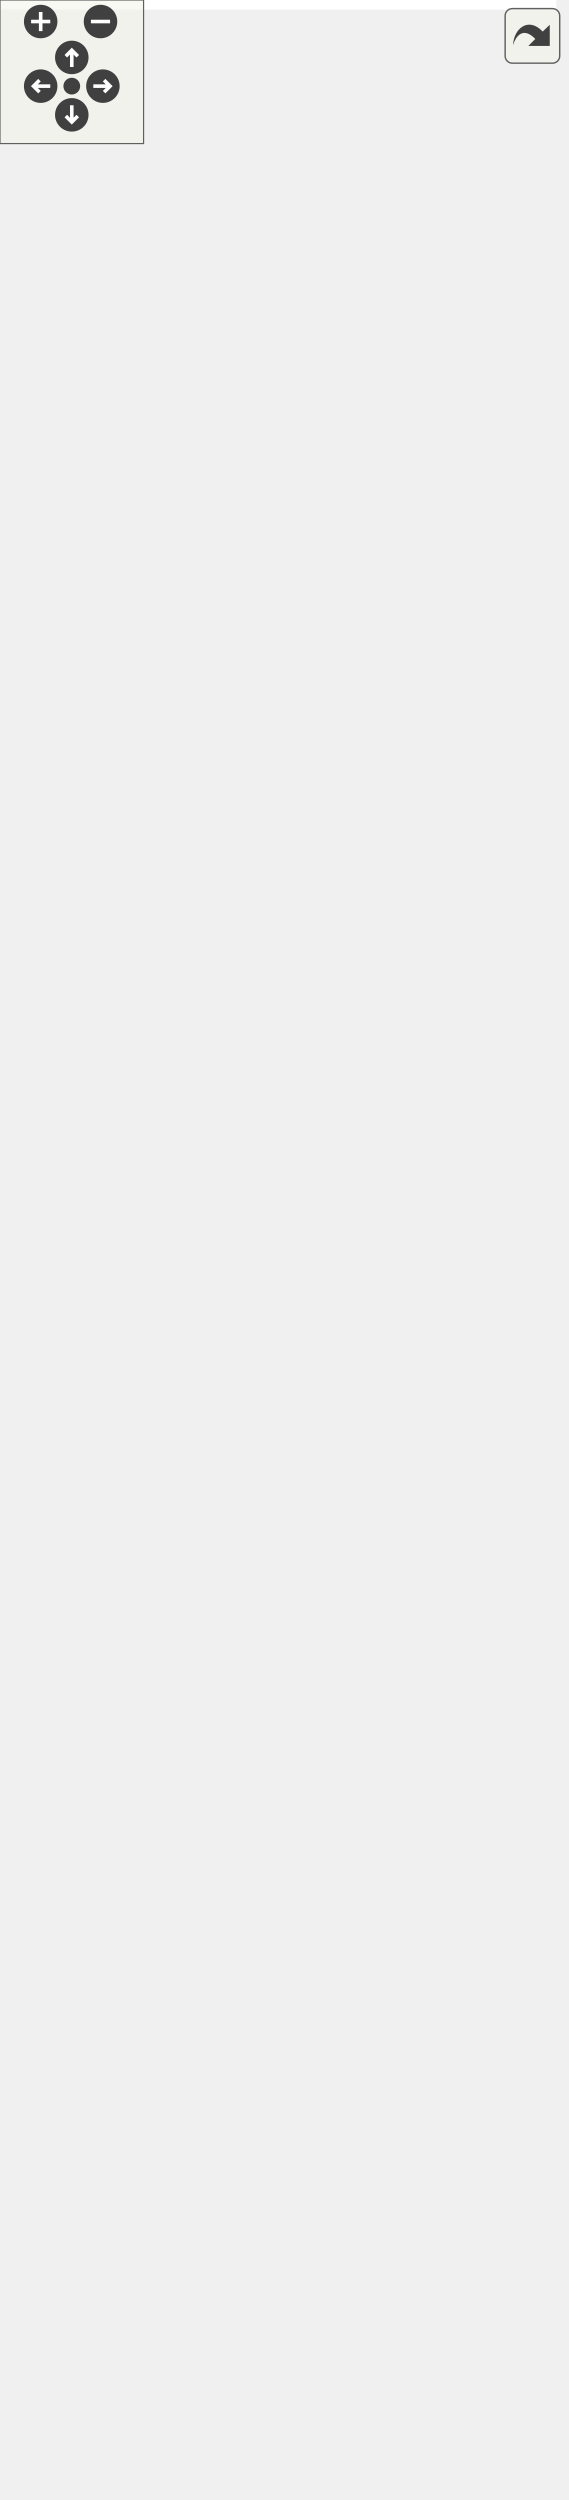
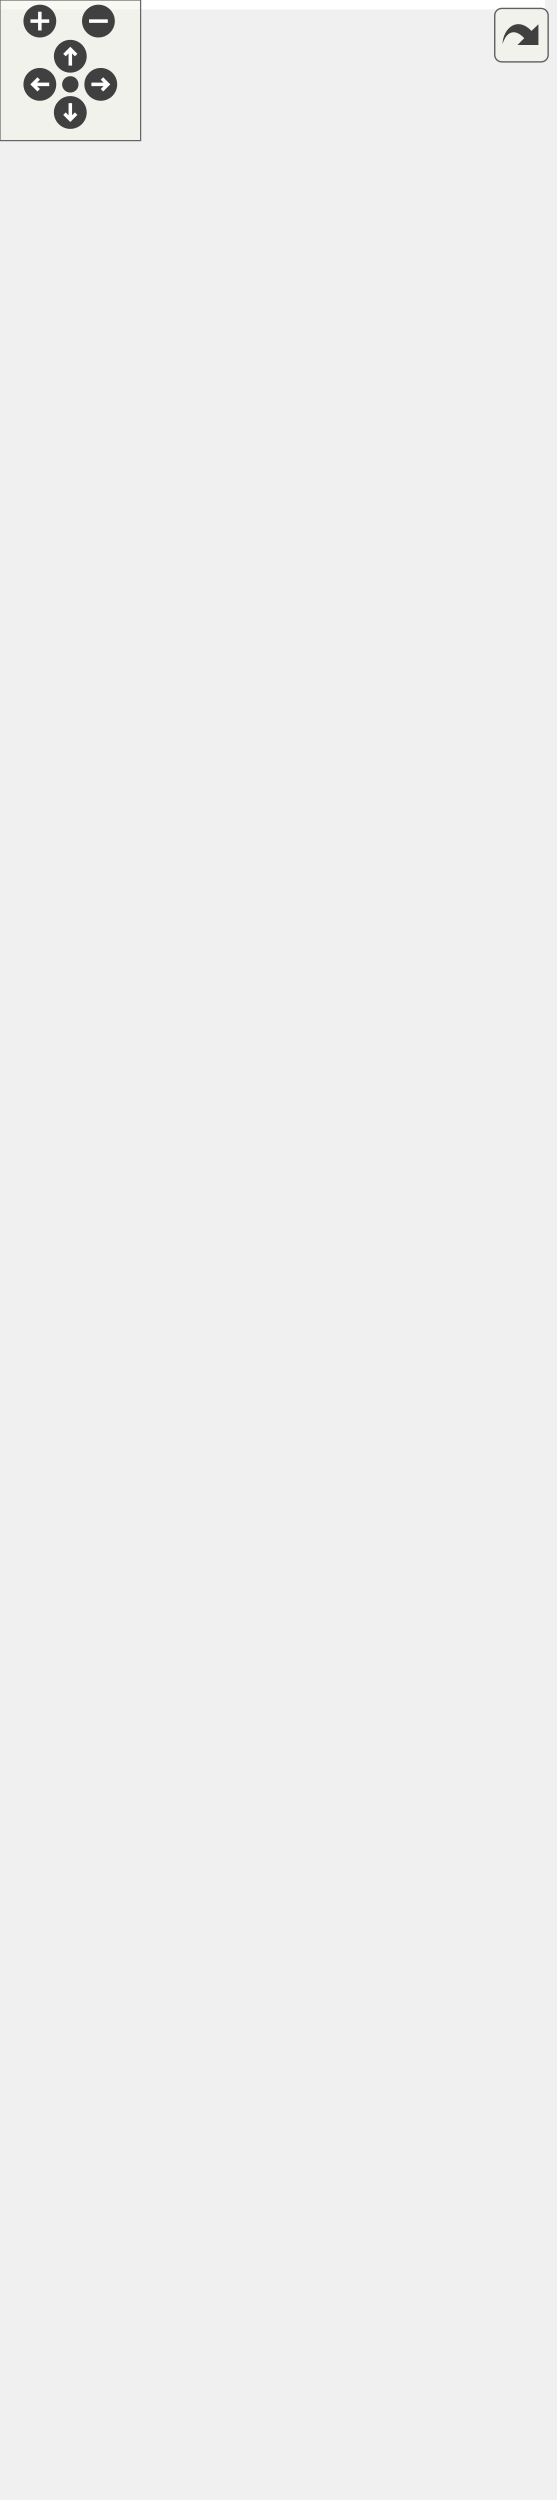
<svg xmlns="http://www.w3.org/2000/svg" xmlns:xlink="http://www.w3.org/1999/xlink" id="main" version="1.1" xml:space="preserve">
  <style type="text/css">
.edge:hover path { stroke: red; }
.edge:hover polygon { stroke: red; fill: red; }
</style>
  <defs>
    <circle id="rim" cx="0" cy="0" r="7" />
    <circle id="rim2" cx="0" cy="0" r="3.5" />
    <g id="zoomPlus">
      <use xlink:href="#rim" fill="#404040">
        <set attributeName="fill" to="#808080" begin="zoomplus.mouseover" end="zoomplus.mouseout" />
      </use>
      <path d="M-4,0h8M0,-4v8" fill="none" stroke="white" stroke-width="1.5" pointer-events="none" />
    </g>
    <g id="zoomMin">
      <use xlink:href="#rim" fill="#404040">
        <set attributeName="fill" to="#808080" begin="zoomminus.mouseover" end="zoomminus.mouseout" />
      </use>
      <path d="M-4,0h8" fill="none" stroke="white" stroke-width="1.5" pointer-events="none" />
    </g>
    <g id="dirArrow">
      <path fill="none" stroke="white" stroke-width="1.5" d="M0,-3.0v7 M-2.5,-0.5L0,-3.0L2.5,-0.5" />
    </g>
    <g id="resetDef">
      <use xlink:href="#rim2" fill="#404040">
        <set attributeName="fill" to="#808080" begin="reset.mouseover" end="reset.mouseout" />
      </use>
    </g>
  </defs>
  <svg id="graph" class="graph">
    <g id="viewport">
-       <polygon fill="white" stroke="transparent" points="-4,4 -4,-984 232.5,-984 232.5,4 -4,4" />
+       <polygon fill="white" stroke="transparent" points="-4,4 -4,-1006 232.5,-1006 232.5,4 -4,4" />
      <g id="node1" class="node">
        <g id="a_node1">
          <a xlink:title="Forcing class providing time-series precipiation forcing data to the model.">
            <polygon fill="#bfbfbf" stroke="black" points="13.5,-0.5 13.5,-442.5 177.5,-442.5 177.5,-0.5 13.5,-0.5" />
            <text text-anchor="middle" x="95.5" y="-430.5" font-family="Helvetica,sans-Serif" font-size="10.00">CsvPerFeatureForcingProvider</text>
            <polyline fill="none" stroke="black" points="13.5,-423.5 177.5,-423.5 " />
-             <text text-anchor="start" x="21.5" y="-411.5" font-family="Helvetica,sans-Serif" font-size="10.00">- well_known_fields</text>
+             <text text-anchor="start" x="21.5" y="-411.5" font-family="Helvetica,sans-Serif" font-size="10.00">- available_forcings</text>
            <text text-anchor="start" x="21.5" y="-400.5" font-family="Helvetica,sans-Serif" font-size="10.00">- available_forcings</text>
-             <text text-anchor="start" x="21.5" y="-389.5" font-family="Helvetica,sans-Serif" font-size="10.00">- available_forcings</text>
-             <text text-anchor="start" x="21.5" y="-378.5" font-family="Helvetica,sans-Serif" font-size="10.00">_units</text>
-             <text text-anchor="start" x="21.5" y="-367.5" font-family="Helvetica,sans-Serif" font-size="10.00">- forcing_vectors</text>
-             <text text-anchor="start" x="21.5" y="-356.5" font-family="Helvetica,sans-Serif" font-size="10.00">- time_epoch_vector</text>
-             <text text-anchor="start" x="21.5" y="-345.5" font-family="Helvetica,sans-Serif" font-size="10.00">- forcing_vector_index</text>
-             <text text-anchor="start" x="21.5" y="-334.5" font-family="Helvetica,sans-Serif" font-size="10.00">- precipitation_rate</text>
-             <text text-anchor="start" x="21.5" y="-323.5" font-family="Helvetica,sans-Serif" font-size="10.00">_meters_per_second</text>
-             <text text-anchor="start" x="21.5" y="-312.5" font-family="Helvetica,sans-Serif" font-size="10.00">- air_temperature_fahrenheit</text>
-             <text text-anchor="start" x="21.5" y="-301.5" font-family="Helvetica,sans-Serif" font-size="10.00">- latitude</text>
-             <text text-anchor="start" x="21.5" y="-290.5" font-family="Helvetica,sans-Serif" font-size="10.00">- longitude</text>
-             <text text-anchor="start" x="21.5" y="-279.5" font-family="Helvetica,sans-Serif" font-size="10.00">- catchment_id</text>
-             <text text-anchor="start" x="21.5" y="-268.5" font-family="Helvetica,sans-Serif" font-size="10.00">- day_of_year</text>
-             <text text-anchor="start" x="21.5" y="-257.5" font-family="Helvetica,sans-Serif" font-size="10.00">- forcing_file_name</text>
-             <text text-anchor="start" x="21.5" y="-246.5" font-family="Helvetica,sans-Serif" font-size="10.00">- start_date_time</text>
-             <text text-anchor="start" x="21.5" y="-235.5" font-family="Helvetica,sans-Serif" font-size="10.00">- end_date_time</text>
-             <text text-anchor="start" x="21.5" y="-224.5" font-family="Helvetica,sans-Serif" font-size="10.00">- start_date_time_epoch</text>
-             <text text-anchor="start" x="21.5" y="-213.5" font-family="Helvetica,sans-Serif" font-size="10.00">- end_date_time_epoch</text>
-             <text text-anchor="start" x="21.5" y="-202.5" font-family="Helvetica,sans-Serif" font-size="10.00">- current_date_time_epoch</text>
-             <polyline fill="none" stroke="black" points="13.5,-195.5 177.5,-195.5 " />
-             <text text-anchor="start" x="21.5" y="-183.5" font-family="Helvetica,sans-Serif" font-size="10.00">+ CsvPerFeatureForcingProvider()</text>
-             <text text-anchor="start" x="21.5" y="-172.5" font-family="Helvetica,sans-Serif" font-size="10.00">+ get_data_start_time()</text>
-             <text text-anchor="start" x="21.5" y="-161.5" font-family="Helvetica,sans-Serif" font-size="10.00">+ get_data_stop_time()</text>
-             <text text-anchor="start" x="21.5" y="-150.5" font-family="Helvetica,sans-Serif" font-size="10.00">+ record_duration()</text>
-             <text text-anchor="start" x="21.5" y="-139.5" font-family="Helvetica,sans-Serif" font-size="10.00">+ get_ts_index_for_time()</text>
-             <text text-anchor="start" x="21.5" y="-128.5" font-family="Helvetica,sans-Serif" font-size="10.00">+ get_value()</text>
+             <text text-anchor="start" x="21.5" y="-389.5" font-family="Helvetica,sans-Serif" font-size="10.00">_units</text>
+             <text text-anchor="start" x="21.5" y="-378.5" font-family="Helvetica,sans-Serif" font-size="10.00">- forcing_vectors</text>
+             <text text-anchor="start" x="21.5" y="-367.5" font-family="Helvetica,sans-Serif" font-size="10.00">- time_epoch_vector</text>
+             <text text-anchor="start" x="21.5" y="-356.5" font-family="Helvetica,sans-Serif" font-size="10.00">- forcing_vector_index</text>
+             <text text-anchor="start" x="21.5" y="-345.5" font-family="Helvetica,sans-Serif" font-size="10.00">- precipitation_rate</text>
+             <text text-anchor="start" x="21.5" y="-334.5" font-family="Helvetica,sans-Serif" font-size="10.00">_meters_per_second</text>
+             <text text-anchor="start" x="21.5" y="-323.5" font-family="Helvetica,sans-Serif" font-size="10.00">- air_temperature_fahrenheit</text>
+             <text text-anchor="start" x="21.5" y="-312.5" font-family="Helvetica,sans-Serif" font-size="10.00">- latitude</text>
+             <text text-anchor="start" x="21.5" y="-301.5" font-family="Helvetica,sans-Serif" font-size="10.00">- longitude</text>
+             <text text-anchor="start" x="21.5" y="-290.5" font-family="Helvetica,sans-Serif" font-size="10.00">- catchment_id</text>
+             <text text-anchor="start" x="21.5" y="-279.5" font-family="Helvetica,sans-Serif" font-size="10.00">- day_of_year</text>
+             <text text-anchor="start" x="21.5" y="-268.5" font-family="Helvetica,sans-Serif" font-size="10.00">- forcing_file_name</text>
+             <text text-anchor="start" x="21.5" y="-257.5" font-family="Helvetica,sans-Serif" font-size="10.00">- start_date_time</text>
+             <text text-anchor="start" x="21.5" y="-246.5" font-family="Helvetica,sans-Serif" font-size="10.00">- end_date_time</text>
+             <text text-anchor="start" x="21.5" y="-235.5" font-family="Helvetica,sans-Serif" font-size="10.00">- start_date_time_epoch</text>
+             <text text-anchor="start" x="21.5" y="-224.5" font-family="Helvetica,sans-Serif" font-size="10.00">- end_date_time_epoch</text>
+             <text text-anchor="start" x="21.5" y="-213.5" font-family="Helvetica,sans-Serif" font-size="10.00">- current_date_time_epoch</text>
+             <polyline fill="none" stroke="black" points="13.5,-206.5 177.5,-206.5 " />
+             <text text-anchor="start" x="21.5" y="-194.5" font-family="Helvetica,sans-Serif" font-size="10.00">+ CsvPerFeatureForcingProvider()</text>
+             <text text-anchor="start" x="21.5" y="-183.5" font-family="Helvetica,sans-Serif" font-size="10.00">+ get_data_start_time()</text>
+             <text text-anchor="start" x="21.5" y="-172.5" font-family="Helvetica,sans-Serif" font-size="10.00">+ get_data_stop_time()</text>
+             <text text-anchor="start" x="21.5" y="-161.5" font-family="Helvetica,sans-Serif" font-size="10.00">+ record_duration()</text>
+             <text text-anchor="start" x="21.5" y="-150.5" font-family="Helvetica,sans-Serif" font-size="10.00">+ get_ts_index_for_time()</text>
+             <text text-anchor="start" x="21.5" y="-139.5" font-family="Helvetica,sans-Serif" font-size="10.00">+ get_value()</text>
+             <text text-anchor="start" x="21.5" y="-128.5" font-family="Helvetica,sans-Serif" font-size="10.00">+ get_values()</text>
            <text text-anchor="start" x="21.5" y="-117.5" font-family="Helvetica,sans-Serif" font-size="10.00">+ is_param_sum_over_time</text>
            <text text-anchor="start" x="21.5" y="-106.5" font-family="Helvetica,sans-Serif" font-size="10.00">_step()</text>
            <text text-anchor="start" x="21.5" y="-95.5" font-family="Helvetica,sans-Serif" font-size="10.00">+ is_property_sum_over</text>
            <text text-anchor="start" x="21.5" y="-84.5" font-family="Helvetica,sans-Serif" font-size="10.00">_time_step()</text>
            <text text-anchor="start" x="21.5" y="-73.5" font-family="Helvetica,sans-Serif" font-size="10.00">+ get_avaliable_variable</text>
            <text text-anchor="start" x="21.5" y="-62.5" font-family="Helvetica,sans-Serif" font-size="10.00">_names()</text>
            <text text-anchor="start" x="21.5" y="-51.5" font-family="Helvetica,sans-Serif" font-size="10.00">- check_forcing_vector</text>
            <text text-anchor="start" x="21.5" y="-40.5" font-family="Helvetica,sans-Serif" font-size="10.00">_index_bounds()</text>
            <text text-anchor="start" x="21.5" y="-29.5" font-family="Helvetica,sans-Serif" font-size="10.00">- get_value_for_param</text>
            <text text-anchor="start" x="21.5" y="-18.5" font-family="Helvetica,sans-Serif" font-size="10.00">_name()</text>
            <text text-anchor="start" x="21.5" y="-7.5" font-family="Helvetica,sans-Serif" font-size="10.00">- read_csv()</text>
          </a>
        </g>
      </g>
      <g id="node2" class="node">
        <g id="a_node2">
          <a xlink:href="classdata__access_1_1_generic_data_provider.html" target="_top" xlink:title=" ">
            <polygon fill="white" stroke="black" points="30,-480.5 30,-548.5 161,-548.5 161,-480.5 30,-480.5" />
            <text text-anchor="start" x="38" y="-536.5" font-family="Helvetica,sans-Serif" font-size="10.00">data_access::GenericData</text>
            <text text-anchor="middle" x="95.5" y="-525.5" font-family="Helvetica,sans-Serif" font-size="10.00">Provider</text>
            <polyline fill="none" stroke="black" points="30,-518.5 161,-518.5 " />
            <text text-anchor="middle" x="95.5" y="-506.5" font-family="Helvetica,sans-Serif" font-size="10.00"> </text>
            <polyline fill="none" stroke="black" points="30,-499.5 161,-499.5 " />
            <text text-anchor="middle" x="95.5" y="-487.5" font-family="Helvetica,sans-Serif" font-size="10.00"> </text>
          </a>
        </g>
      </g>
      <g id="edge1" class="edge">
        <path fill="none" stroke="midnightblue" d="M95.5,-470.32C95.5,-461.96 95.5,-452.68 95.5,-442.77" />
        <polygon fill="none" stroke="midnightblue" points="92,-470.4 95.5,-480.4 99,-470.4 92,-470.4" />
      </g>
      <g id="node3" class="node">
        <g id="a_node3">
          <a xlink:href="classdata__access_1_1_data_provider.html" target="_top" xlink:title=" ">
-             <polygon fill="white" stroke="black" points="0,-586.5 0,-753.5 191,-753.5 191,-586.5 0,-586.5" />
-             <text text-anchor="start" x="8" y="-741.5" font-family="Helvetica,sans-Serif" font-size="10.00">data_access::DataProvider</text>
-             <text text-anchor="middle" x="95.5" y="-730.5" font-family="Helvetica,sans-Serif" font-size="10.00">&lt; double, CatchmentAggrDataSelector &gt;</text>
-             <polyline fill="none" stroke="black" points="0,-723.5 191,-723.5 " />
-             <text text-anchor="middle" x="95.5" y="-711.5" font-family="Helvetica,sans-Serif" font-size="10.00"> </text>
-             <polyline fill="none" stroke="black" points="0,-704.5 191,-704.5 " />
-             <text text-anchor="start" x="8" y="-692.5" font-family="Helvetica,sans-Serif" font-size="10.00">+ ~DataProvider()</text>
-             <text text-anchor="start" x="8" y="-681.5" font-family="Helvetica,sans-Serif" font-size="10.00">+ get_avaliable_variable</text>
-             <text text-anchor="start" x="8" y="-670.5" font-family="Helvetica,sans-Serif" font-size="10.00">_names()</text>
-             <text text-anchor="start" x="8" y="-659.5" font-family="Helvetica,sans-Serif" font-size="10.00">+ get_data_start_time()</text>
-             <text text-anchor="start" x="8" y="-648.5" font-family="Helvetica,sans-Serif" font-size="10.00">+ get_data_stop_time()</text>
-             <text text-anchor="start" x="8" y="-637.5" font-family="Helvetica,sans-Serif" font-size="10.00">+ record_duration()</text>
-             <text text-anchor="start" x="8" y="-626.5" font-family="Helvetica,sans-Serif" font-size="10.00">+ get_ts_index_for_time()</text>
-             <text text-anchor="start" x="8" y="-615.5" font-family="Helvetica,sans-Serif" font-size="10.00">+ get_value()</text>
+             <polygon fill="white" stroke="black" points="0,-586.5 0,-764.5 191,-764.5 191,-586.5 0,-586.5" />
+             <text text-anchor="start" x="8" y="-752.5" font-family="Helvetica,sans-Serif" font-size="10.00">data_access::DataProvider</text>
+             <text text-anchor="middle" x="95.5" y="-741.5" font-family="Helvetica,sans-Serif" font-size="10.00">&lt; double, CatchmentAggrDataSelector &gt;</text>
+             <polyline fill="none" stroke="black" points="0,-734.5 191,-734.5 " />
+             <text text-anchor="middle" x="95.5" y="-722.5" font-family="Helvetica,sans-Serif" font-size="10.00"> </text>
+             <polyline fill="none" stroke="black" points="0,-715.5 191,-715.5 " />
+             <text text-anchor="start" x="8" y="-703.5" font-family="Helvetica,sans-Serif" font-size="10.00">+ ~DataProvider()</text>
+             <text text-anchor="start" x="8" y="-692.5" font-family="Helvetica,sans-Serif" font-size="10.00">+ get_avaliable_variable</text>
+             <text text-anchor="start" x="8" y="-681.5" font-family="Helvetica,sans-Serif" font-size="10.00">_names()</text>
+             <text text-anchor="start" x="8" y="-670.5" font-family="Helvetica,sans-Serif" font-size="10.00">+ get_data_start_time()</text>
+             <text text-anchor="start" x="8" y="-659.5" font-family="Helvetica,sans-Serif" font-size="10.00">+ get_data_stop_time()</text>
+             <text text-anchor="start" x="8" y="-648.5" font-family="Helvetica,sans-Serif" font-size="10.00">+ record_duration()</text>
+             <text text-anchor="start" x="8" y="-637.5" font-family="Helvetica,sans-Serif" font-size="10.00">+ get_ts_index_for_time()</text>
+             <text text-anchor="start" x="8" y="-626.5" font-family="Helvetica,sans-Serif" font-size="10.00">+ get_value()</text>
+             <text text-anchor="start" x="8" y="-615.5" font-family="Helvetica,sans-Serif" font-size="10.00">+ get_values()</text>
            <text text-anchor="start" x="8" y="-604.5" font-family="Helvetica,sans-Serif" font-size="10.00">+ is_property_sum_over</text>
            <text text-anchor="start" x="8" y="-593.5" font-family="Helvetica,sans-Serif" font-size="10.00">_time_step()</text>
          </a>
        </g>
      </g>
      <g id="edge2" class="edge">
-         <path fill="none" stroke="midnightblue" d="M95.5,-576.17C95.5,-566.44 95.5,-557.07 95.5,-548.72" />
-         <polygon fill="none" stroke="midnightblue" points="92,-576.41 95.5,-586.41 99,-576.41 92,-576.41" />
+         <path fill="none" stroke="midnightblue" d="M95.5,-575.98C95.5,-566.31 95.5,-557.04 95.5,-548.79" />
+         <polygon fill="none" stroke="midnightblue" points="92,-576.17 95.5,-586.17 99,-576.17 92,-576.17" />
      </g>
      <g id="node4" class="node">
        <g id="a_node4">
          <a xlink:href="classdata__access_1_1_data_provider.html" target="_top" xlink:title=" ">
-             <polygon fill="white" stroke="black" points="24,-812.5 24,-979.5 167,-979.5 167,-812.5 24,-812.5" />
-             <text text-anchor="start" x="32" y="-967.5" font-family="Helvetica,sans-Serif" font-size="10.00">data_access::DataProvider</text>
-             <text text-anchor="middle" x="95.5" y="-956.5" font-family="Helvetica,sans-Serif" font-size="10.00">&lt; data_type, selection_type &gt;</text>
-             <polyline fill="none" stroke="black" points="24,-949.5 167,-949.5 " />
-             <text text-anchor="middle" x="95.5" y="-937.5" font-family="Helvetica,sans-Serif" font-size="10.00"> </text>
-             <polyline fill="none" stroke="black" points="24,-930.5 167,-930.5 " />
-             <text text-anchor="start" x="32" y="-918.5" font-family="Helvetica,sans-Serif" font-size="10.00">+ ~DataProvider()</text>
-             <text text-anchor="start" x="32" y="-907.5" font-family="Helvetica,sans-Serif" font-size="10.00">+ get_avaliable_variable</text>
-             <text text-anchor="start" x="32" y="-896.5" font-family="Helvetica,sans-Serif" font-size="10.00">_names()</text>
-             <text text-anchor="start" x="32" y="-885.5" font-family="Helvetica,sans-Serif" font-size="10.00">+ get_data_start_time()</text>
-             <text text-anchor="start" x="32" y="-874.5" font-family="Helvetica,sans-Serif" font-size="10.00">+ get_data_stop_time()</text>
-             <text text-anchor="start" x="32" y="-863.5" font-family="Helvetica,sans-Serif" font-size="10.00">+ record_duration()</text>
-             <text text-anchor="start" x="32" y="-852.5" font-family="Helvetica,sans-Serif" font-size="10.00">+ get_ts_index_for_time()</text>
-             <text text-anchor="start" x="32" y="-841.5" font-family="Helvetica,sans-Serif" font-size="10.00">+ get_value()</text>
-             <text text-anchor="start" x="32" y="-830.5" font-family="Helvetica,sans-Serif" font-size="10.00">+ is_property_sum_over</text>
-             <text text-anchor="start" x="32" y="-819.5" font-family="Helvetica,sans-Serif" font-size="10.00">_time_step()</text>
+             <polygon fill="white" stroke="black" points="24,-823.5 24,-1001.5 167,-1001.5 167,-823.5 24,-823.5" />
+             <text text-anchor="start" x="32" y="-989.5" font-family="Helvetica,sans-Serif" font-size="10.00">data_access::DataProvider</text>
+             <text text-anchor="middle" x="95.5" y="-978.5" font-family="Helvetica,sans-Serif" font-size="10.00">&lt; data_type, selection_type &gt;</text>
+             <polyline fill="none" stroke="black" points="24,-971.5 167,-971.5 " />
+             <text text-anchor="middle" x="95.5" y="-959.5" font-family="Helvetica,sans-Serif" font-size="10.00"> </text>
+             <polyline fill="none" stroke="black" points="24,-952.5 167,-952.5 " />
+             <text text-anchor="start" x="32" y="-940.5" font-family="Helvetica,sans-Serif" font-size="10.00">+ ~DataProvider()</text>
+             <text text-anchor="start" x="32" y="-929.5" font-family="Helvetica,sans-Serif" font-size="10.00">+ get_avaliable_variable</text>
+             <text text-anchor="start" x="32" y="-918.5" font-family="Helvetica,sans-Serif" font-size="10.00">_names()</text>
+             <text text-anchor="start" x="32" y="-907.5" font-family="Helvetica,sans-Serif" font-size="10.00">+ get_data_start_time()</text>
+             <text text-anchor="start" x="32" y="-896.5" font-family="Helvetica,sans-Serif" font-size="10.00">+ get_data_stop_time()</text>
+             <text text-anchor="start" x="32" y="-885.5" font-family="Helvetica,sans-Serif" font-size="10.00">+ record_duration()</text>
+             <text text-anchor="start" x="32" y="-874.5" font-family="Helvetica,sans-Serif" font-size="10.00">+ get_ts_index_for_time()</text>
+             <text text-anchor="start" x="32" y="-863.5" font-family="Helvetica,sans-Serif" font-size="10.00">+ get_value()</text>
+             <text text-anchor="start" x="32" y="-852.5" font-family="Helvetica,sans-Serif" font-size="10.00">+ get_values()</text>
+             <text text-anchor="start" x="32" y="-841.5" font-family="Helvetica,sans-Serif" font-size="10.00">+ is_property_sum_over</text>
+             <text text-anchor="start" x="32" y="-830.5" font-family="Helvetica,sans-Serif" font-size="10.00">_time_step()</text>
          </a>
        </g>
      </g>
      <g id="edge3" class="edge">
-         <path fill="none" stroke="orange" d="M95.5,-801.84C95.5,-785.91 95.5,-769.45 95.5,-753.81" />
-         <polygon fill="orange" stroke="orange" points="92,-802.23 95.5,-812.23 99,-802.23 92,-802.23" />
-         <text text-anchor="start" x="95.5" y="-786" font-family="Helvetica,sans-Serif" font-size="10.00"> &lt; double, CatchmentAggrData</text>
-         <text text-anchor="middle" x="162" y="-775" font-family="Helvetica,sans-Serif" font-size="10.00">Selector &gt;</text>
+         <path fill="none" stroke="orange" d="M95.5,-812.91C95.5,-796.94 95.5,-780.49 95.5,-764.78" />
+         <polygon fill="orange" stroke="orange" points="92,-813.33 95.5,-823.33 99,-813.33 92,-813.33" />
+         <text text-anchor="start" x="95.5" y="-797" font-family="Helvetica,sans-Serif" font-size="10.00"> &lt; double, CatchmentAggrData</text>
+         <text text-anchor="middle" x="162" y="-786" font-family="Helvetica,sans-Serif" font-size="10.00">Selector &gt;</text>
      </g>
    </g>
  </svg>
  <g id="navigator" transform="translate(0 0)" fill="#404254">
    <rect fill="#f2f5e9" fill-opacity="0.5" stroke="#606060" stroke-width=".5" x="0" y="0" width="60" height="60" />
    <use id="zoomplus" xlink:href="#zoomPlus" x="17" y="9" />
    <use id="zoomminus" xlink:href="#zoomMin" x="42" y="9" />
    <use id="reset" xlink:href="#resetDef" x="30" y="36" />
    <g id="arrowUp" xlink:href="#dirArrow" transform="translate(30 24)">
      <use xlink:href="#rim" fill="#404040">
        <set attributeName="fill" to="#808080" begin="arrowUp.mouseover" end="arrowUp.mouseout" />
      </use>
      <path fill="none" stroke="white" stroke-width="1.5" d="M0,-3.0v7 M-2.5,-0.5L0,-3.0L2.5,-0.5" />
    </g>
    <g id="arrowRight" xlink:href="#dirArrow" transform="rotate(90) translate(36 -43)">
      <use xlink:href="#rim" fill="#404040">
        <set attributeName="fill" to="#808080" begin="arrowRight.mouseover" end="arrowRight.mouseout" />
      </use>
      <path fill="none" stroke="white" stroke-width="1.5" d="M0,-3.0v7 M-2.5,-0.5L0,-3.0L2.5,-0.5" />
    </g>
    <g id="arrowDown" xlink:href="#dirArrow" transform="rotate(180) translate(-30 -48)">
      <use xlink:href="#rim" fill="#404040">
        <set attributeName="fill" to="#808080" begin="arrowDown.mouseover" end="arrowDown.mouseout" />
      </use>
      <path fill="none" stroke="white" stroke-width="1.5" d="M0,-3.0v7 M-2.5,-0.5L0,-3.0L2.5,-0.5" />
    </g>
    <g id="arrowLeft" xlink:href="#dirArrow" transform="rotate(270) translate(-36 17)">
      <use xlink:href="#rim" fill="#404040">
        <set attributeName="fill" to="#808080" begin="arrowLeft.mouseover" end="arrowLeft.mouseout" />
      </use>
      <path fill="none" stroke="white" stroke-width="1.5" d="M0,-3.0v7 M-2.5,-0.5L0,-3.0L2.5,-0.5" />
    </g>
  </g>
  <svg viewBox="0 0 15 15" width="100%" height="30px" preserveAspectRatio="xMaxYMin meet">
    <g id="arrow_out" transform="scale(0.3 0.3)">
      <a xlink:href="class_csv_per_feature_forcing_provider__inherit__graph_org.svg" target="_base">
        <rect id="button" ry="5" rx="5" y="6" x="6" height="38" width="38" fill="#f2f5e9" fill-opacity="0.5" stroke="#606060" stroke-width="1.0" />
        <path id="arrow" d="M 11.5,31.437 C 11.94,20.098 22.043,11.323 32.159,21.979 L 37.069,17.246 C 37.069,17.246 37.088,32 37.088,32 L 22.16,31.978 C 22.16,31.978 26.998,27.14 26.998,27.14 C 18.529,18.264 13.292,25.23 11.5,31.437 z" style="fill:#404040;" />
      </a>
    </g>
  </svg>
</svg>
